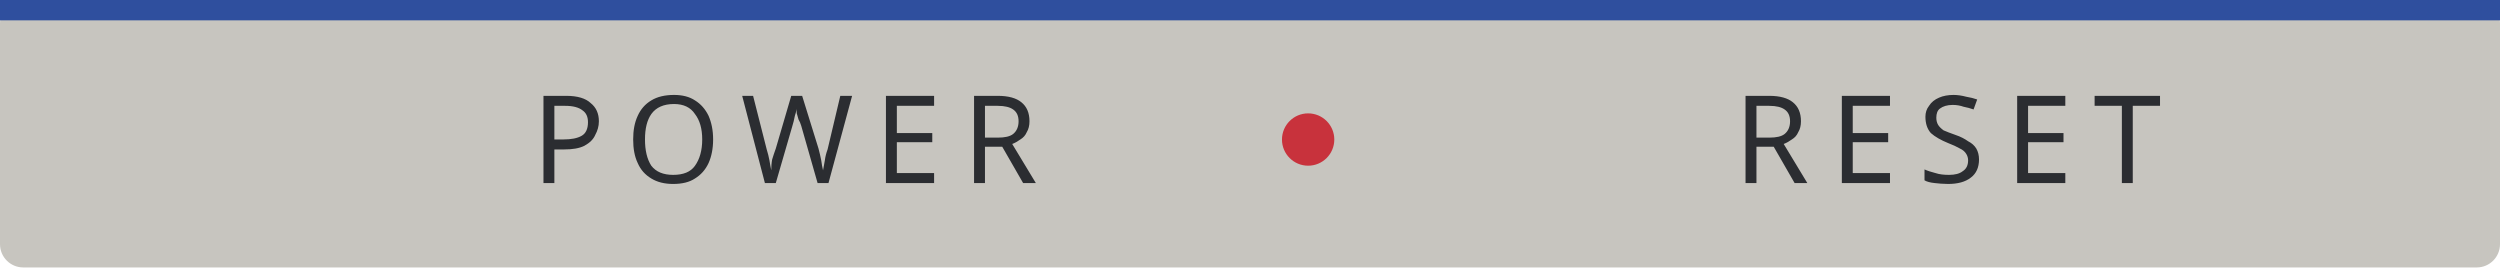
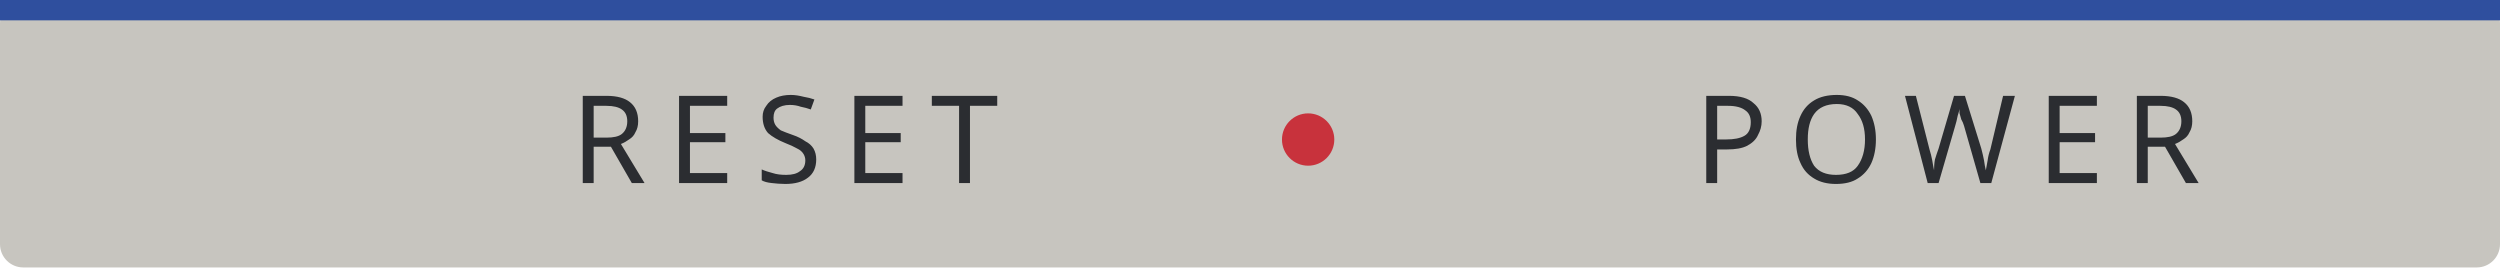
<svg xmlns="http://www.w3.org/2000/svg" viewBox="0 0 43 4.6" width="43mm" height="4.6mm">
  <defs>
    <linearGradient id="gr" x1="0" y1="0" x2="0" y2="1">
      <stop offset="0" stop-color="#dfddd8" />
      <stop offset="1" stop-color="#c7c5bf" />
    </linearGradient>
    <linearGradient id="bar" x1="0" y1="0" x2="1" y2="0">
      <stop offset="0" stop-color="#2f4f9e" />
      <stop offset="1" stop-color="#2f4f9e" stop-opacity="0" />
    </linearGradient>
  </defs>
  <rect width="43" height="4.6" rx=".4" fill="#c7c5bf" />
  <rect x="0" y="0" width="43" height=".35" fill="#2f4f9e" />
-   <text x="13.5" y="3.15" text-anchor="middle" font-family="RH" font-size="2.1" letter-spacing=".35" fill="#2b2d31">POWER</text>
-   <text x="33.5" y="3.15" text-anchor="middle" font-family="RH" font-size="2.1" letter-spacing=".35" fill="#2b2d31">RESET</text>
+   <text x="13.5" y="3.15" text-anchor="middle" font-family="RH" font-size="2.1" letter-spacing=".35" fill="#2b2d31">RESET</text>
+   <text x="33.5" y="3.15" text-anchor="middle" font-family="RH" font-size="2.1" letter-spacing=".35" fill="#2b2d31">POWER</text>
  <circle cx="22.5" cy="2.4" r=".45" fill="#c8323c" />
</svg>
